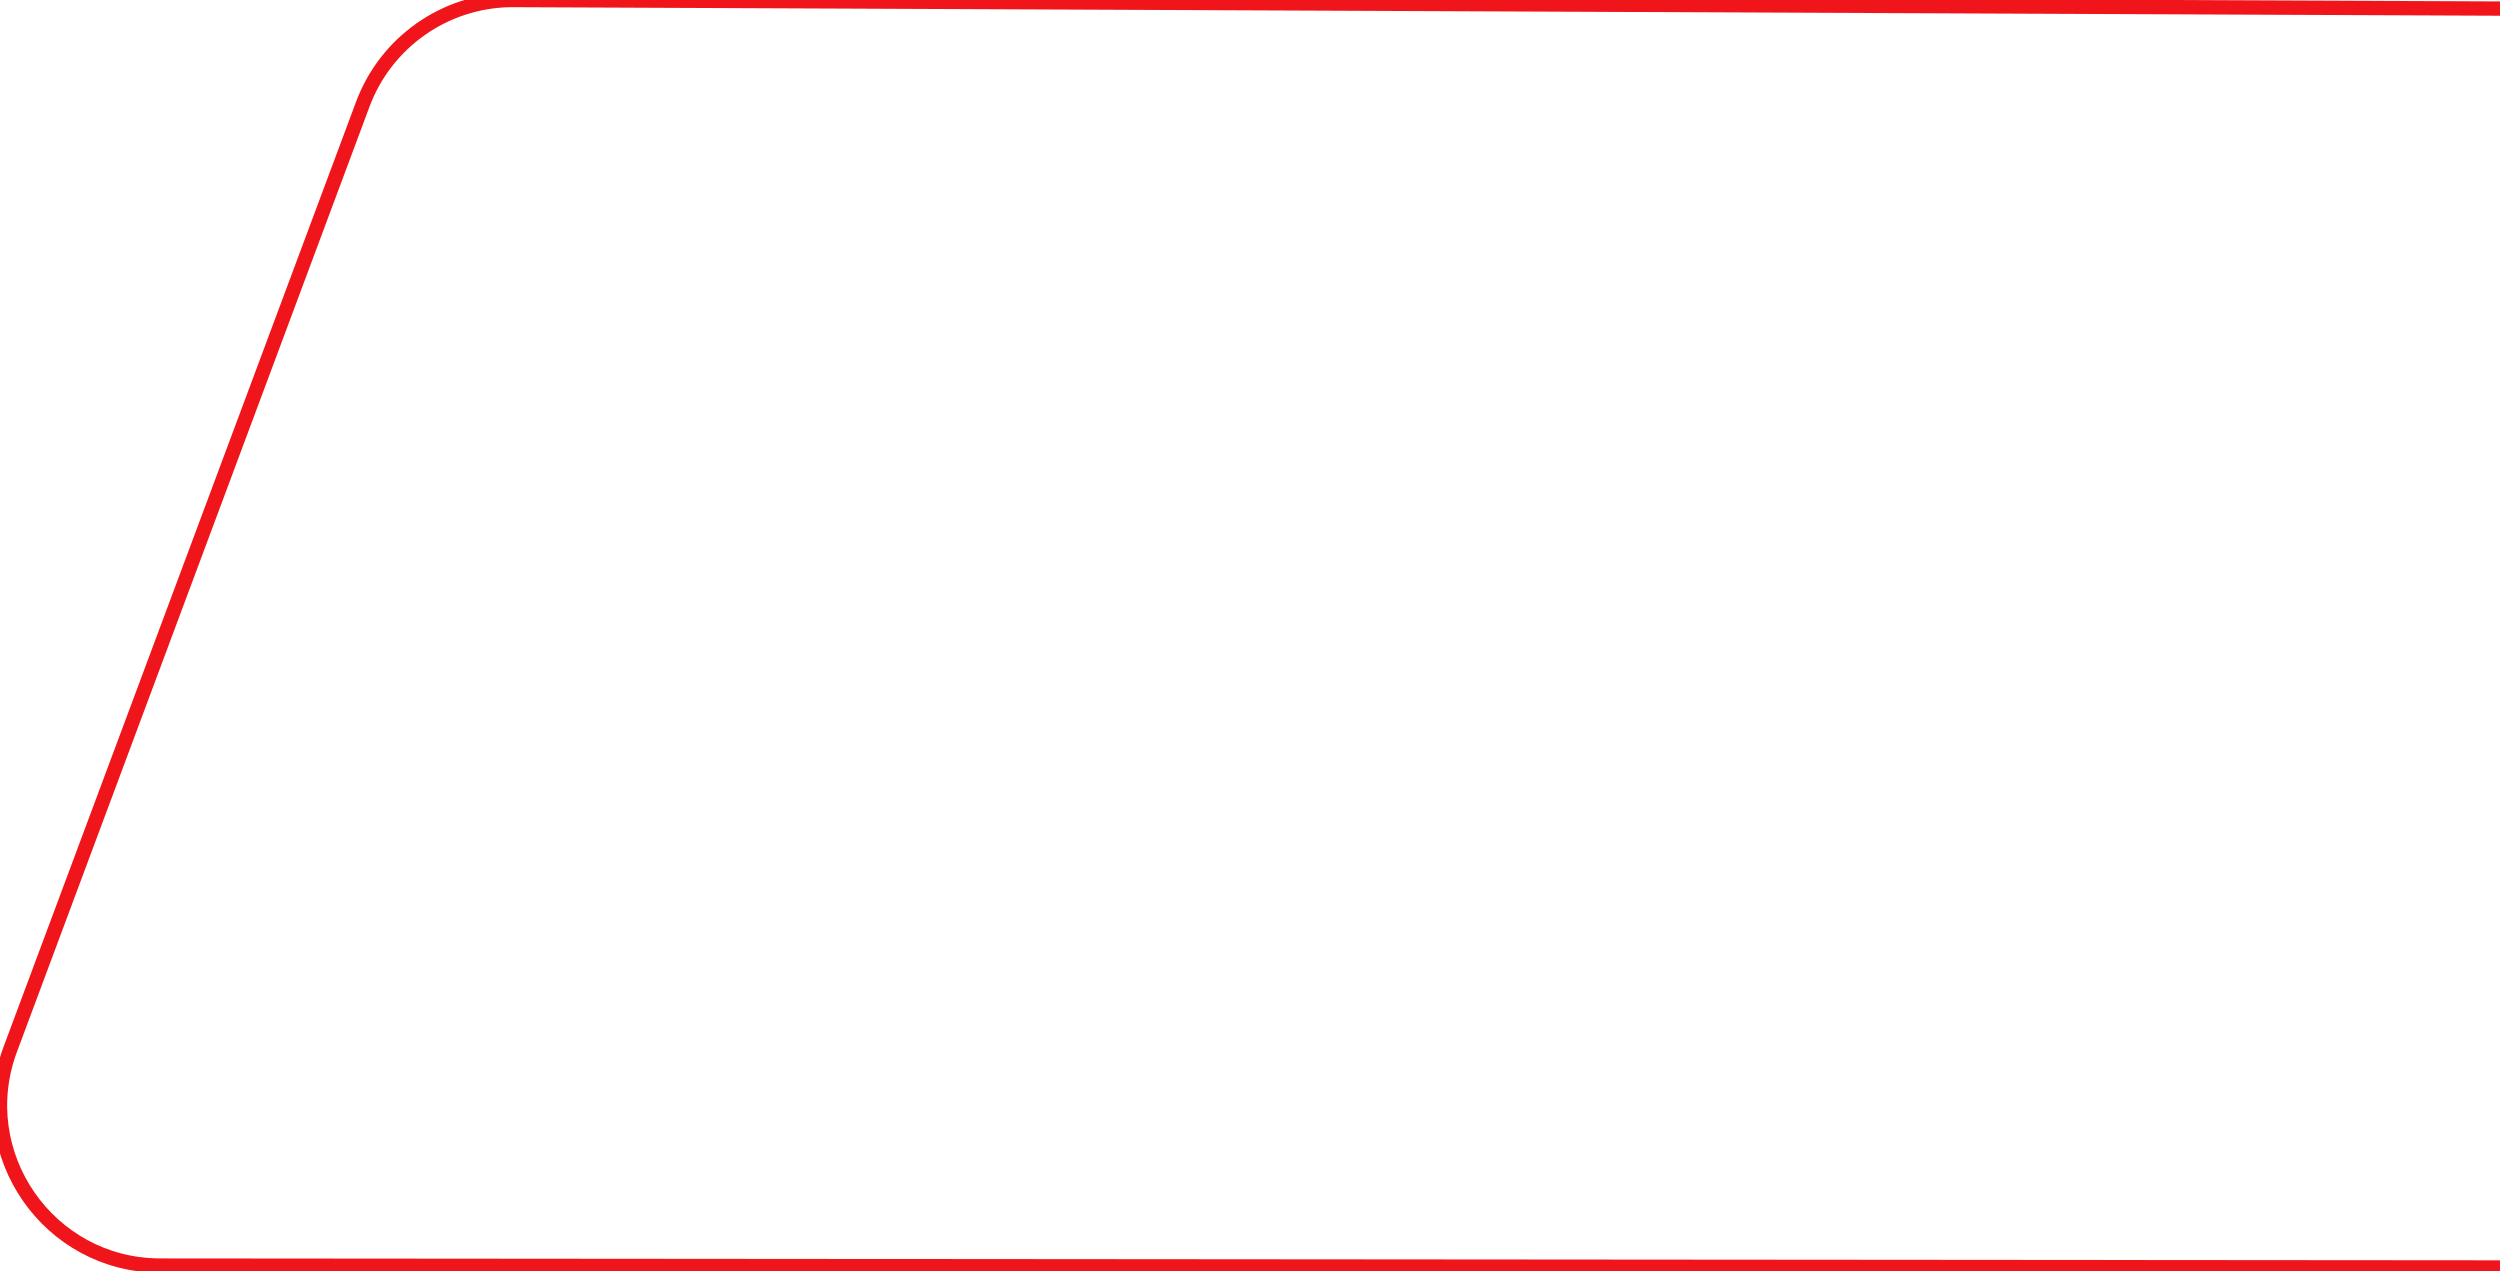
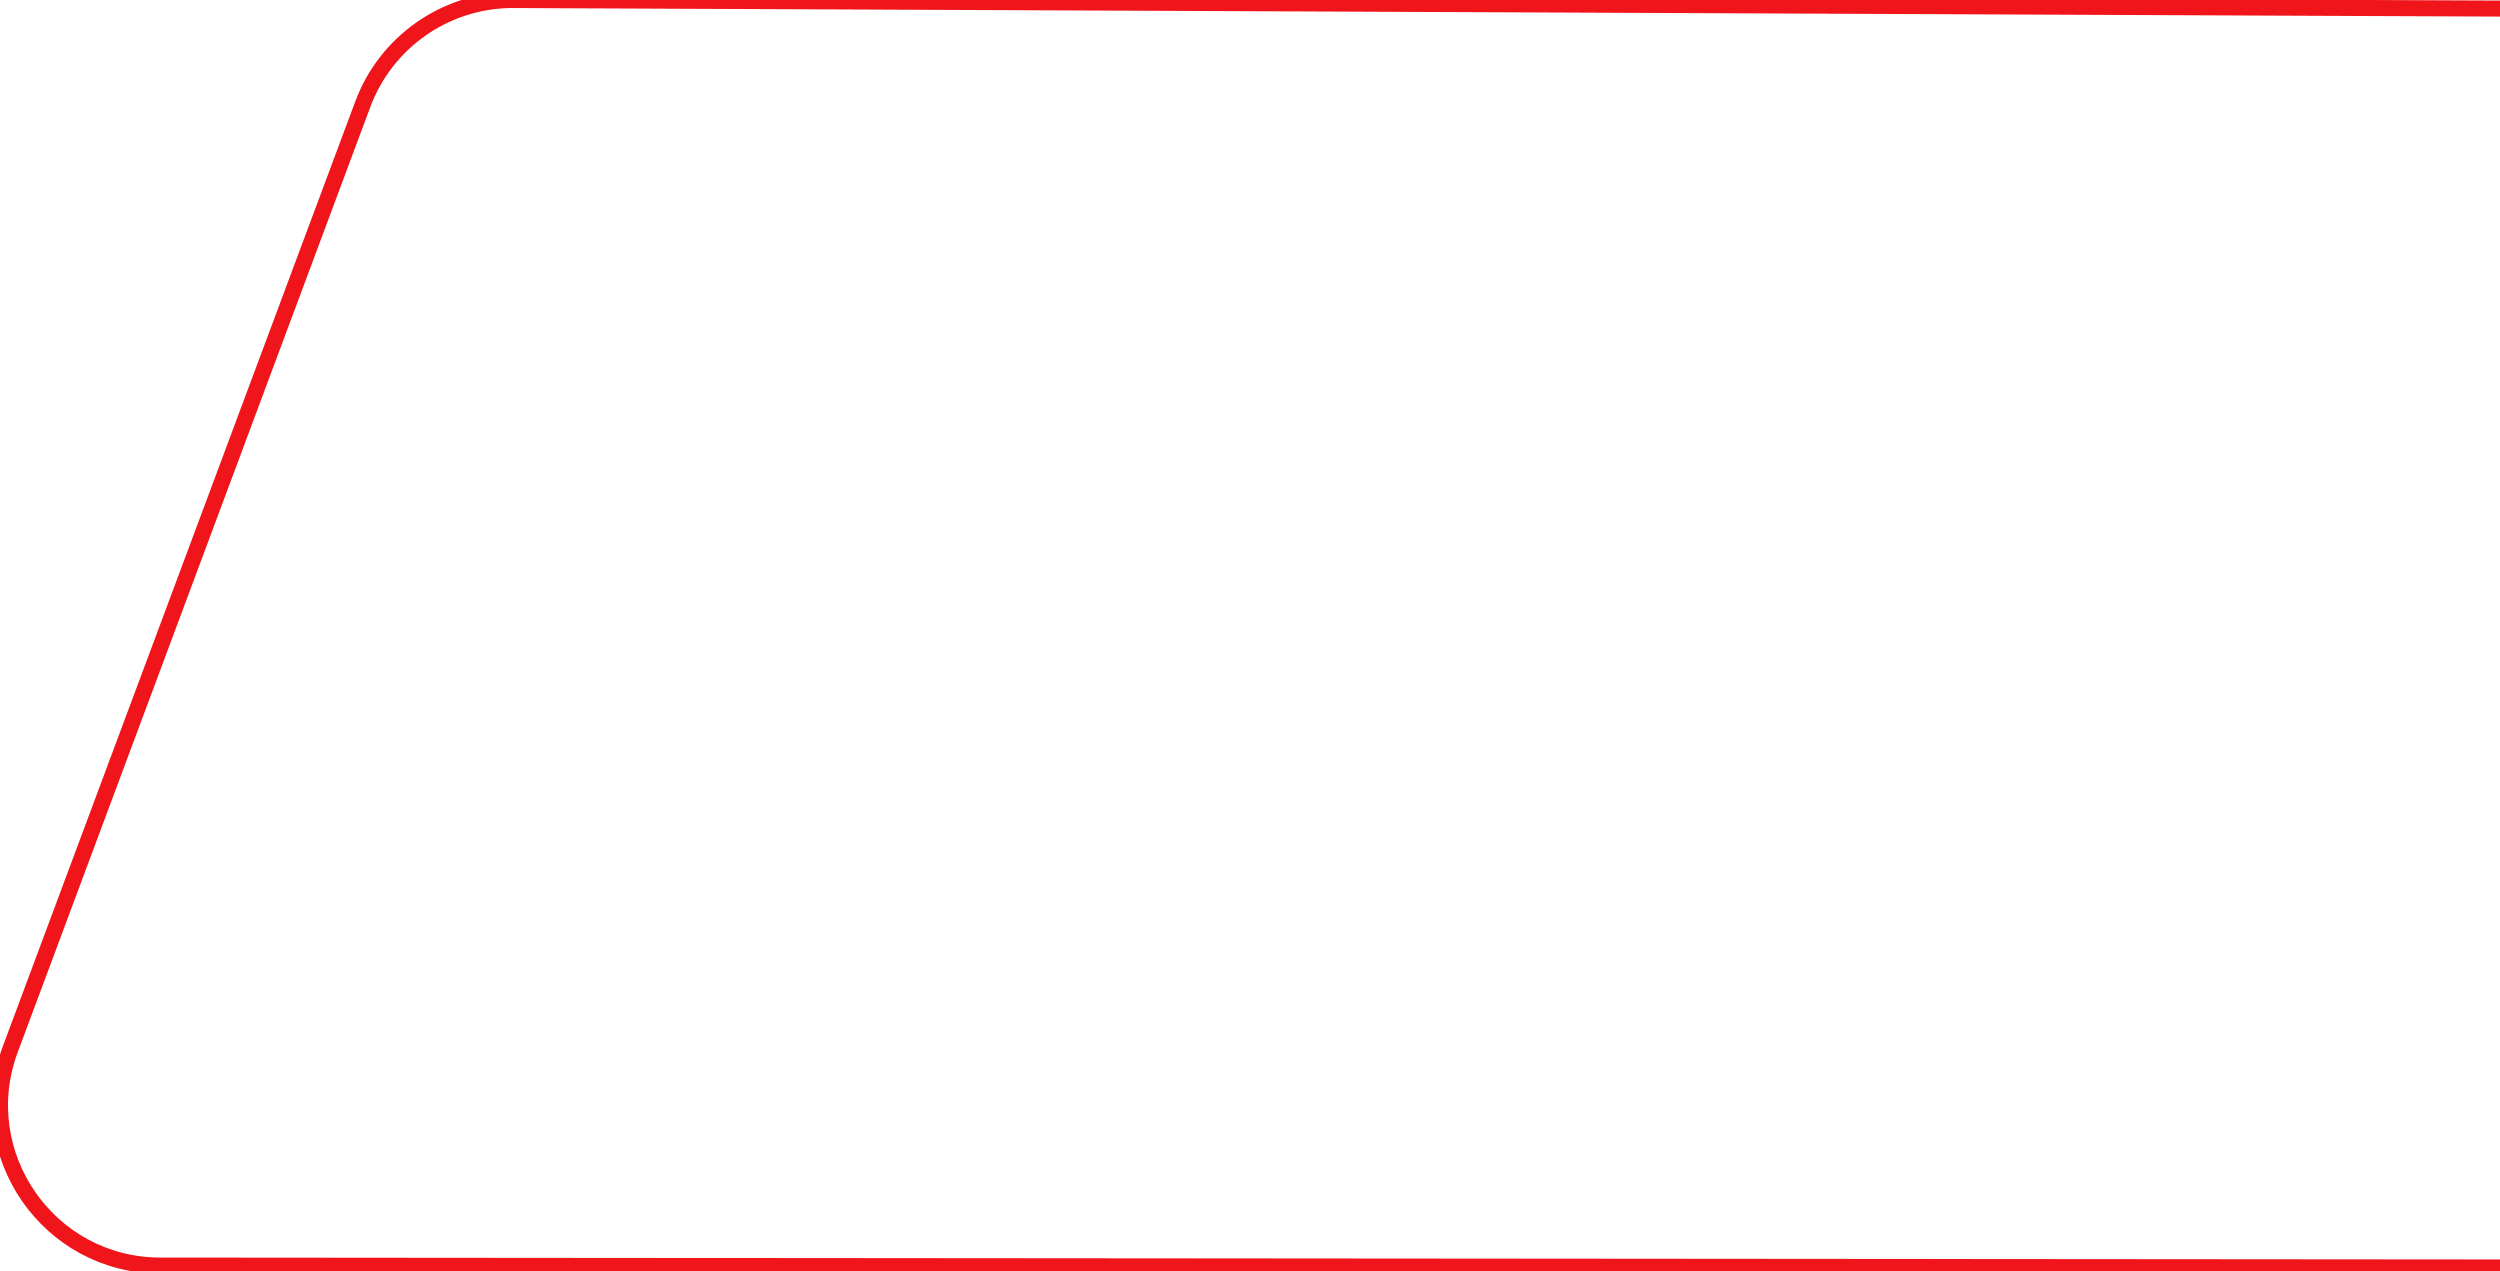
<svg xmlns="http://www.w3.org/2000/svg" preserveAspectRatio="none" viewBox="0 0 436.893 222.111" fill="none">
  <g transform="translate(436.893,0) scale(-1,1)">
-     <path d="M0 1.5L347.726 0.003C359.222 0.194 369.461 7.406 373.492 18.214L407.92 110.51L435.103 183.383C441.918 201.654 428.434 221.124 408.933 221.169L0 221.5" stroke="#EF151A" stroke-width="2.5" stroke-linejoin="round" stroke-linecap="round" vector-effect="non-scaling-stroke" />
+     <path d="M0 1.5L347.726 0.003C359.222 0.194 369.461 7.406 373.492 18.214L407.92 110.51L435.103 183.383C441.918 201.654 428.434 221.124 408.933 221.169L0 221.5" stroke="#EF151A" stroke-width="2.8" stroke-linejoin="round" stroke-linecap="round" />
  </g>
</svg>
